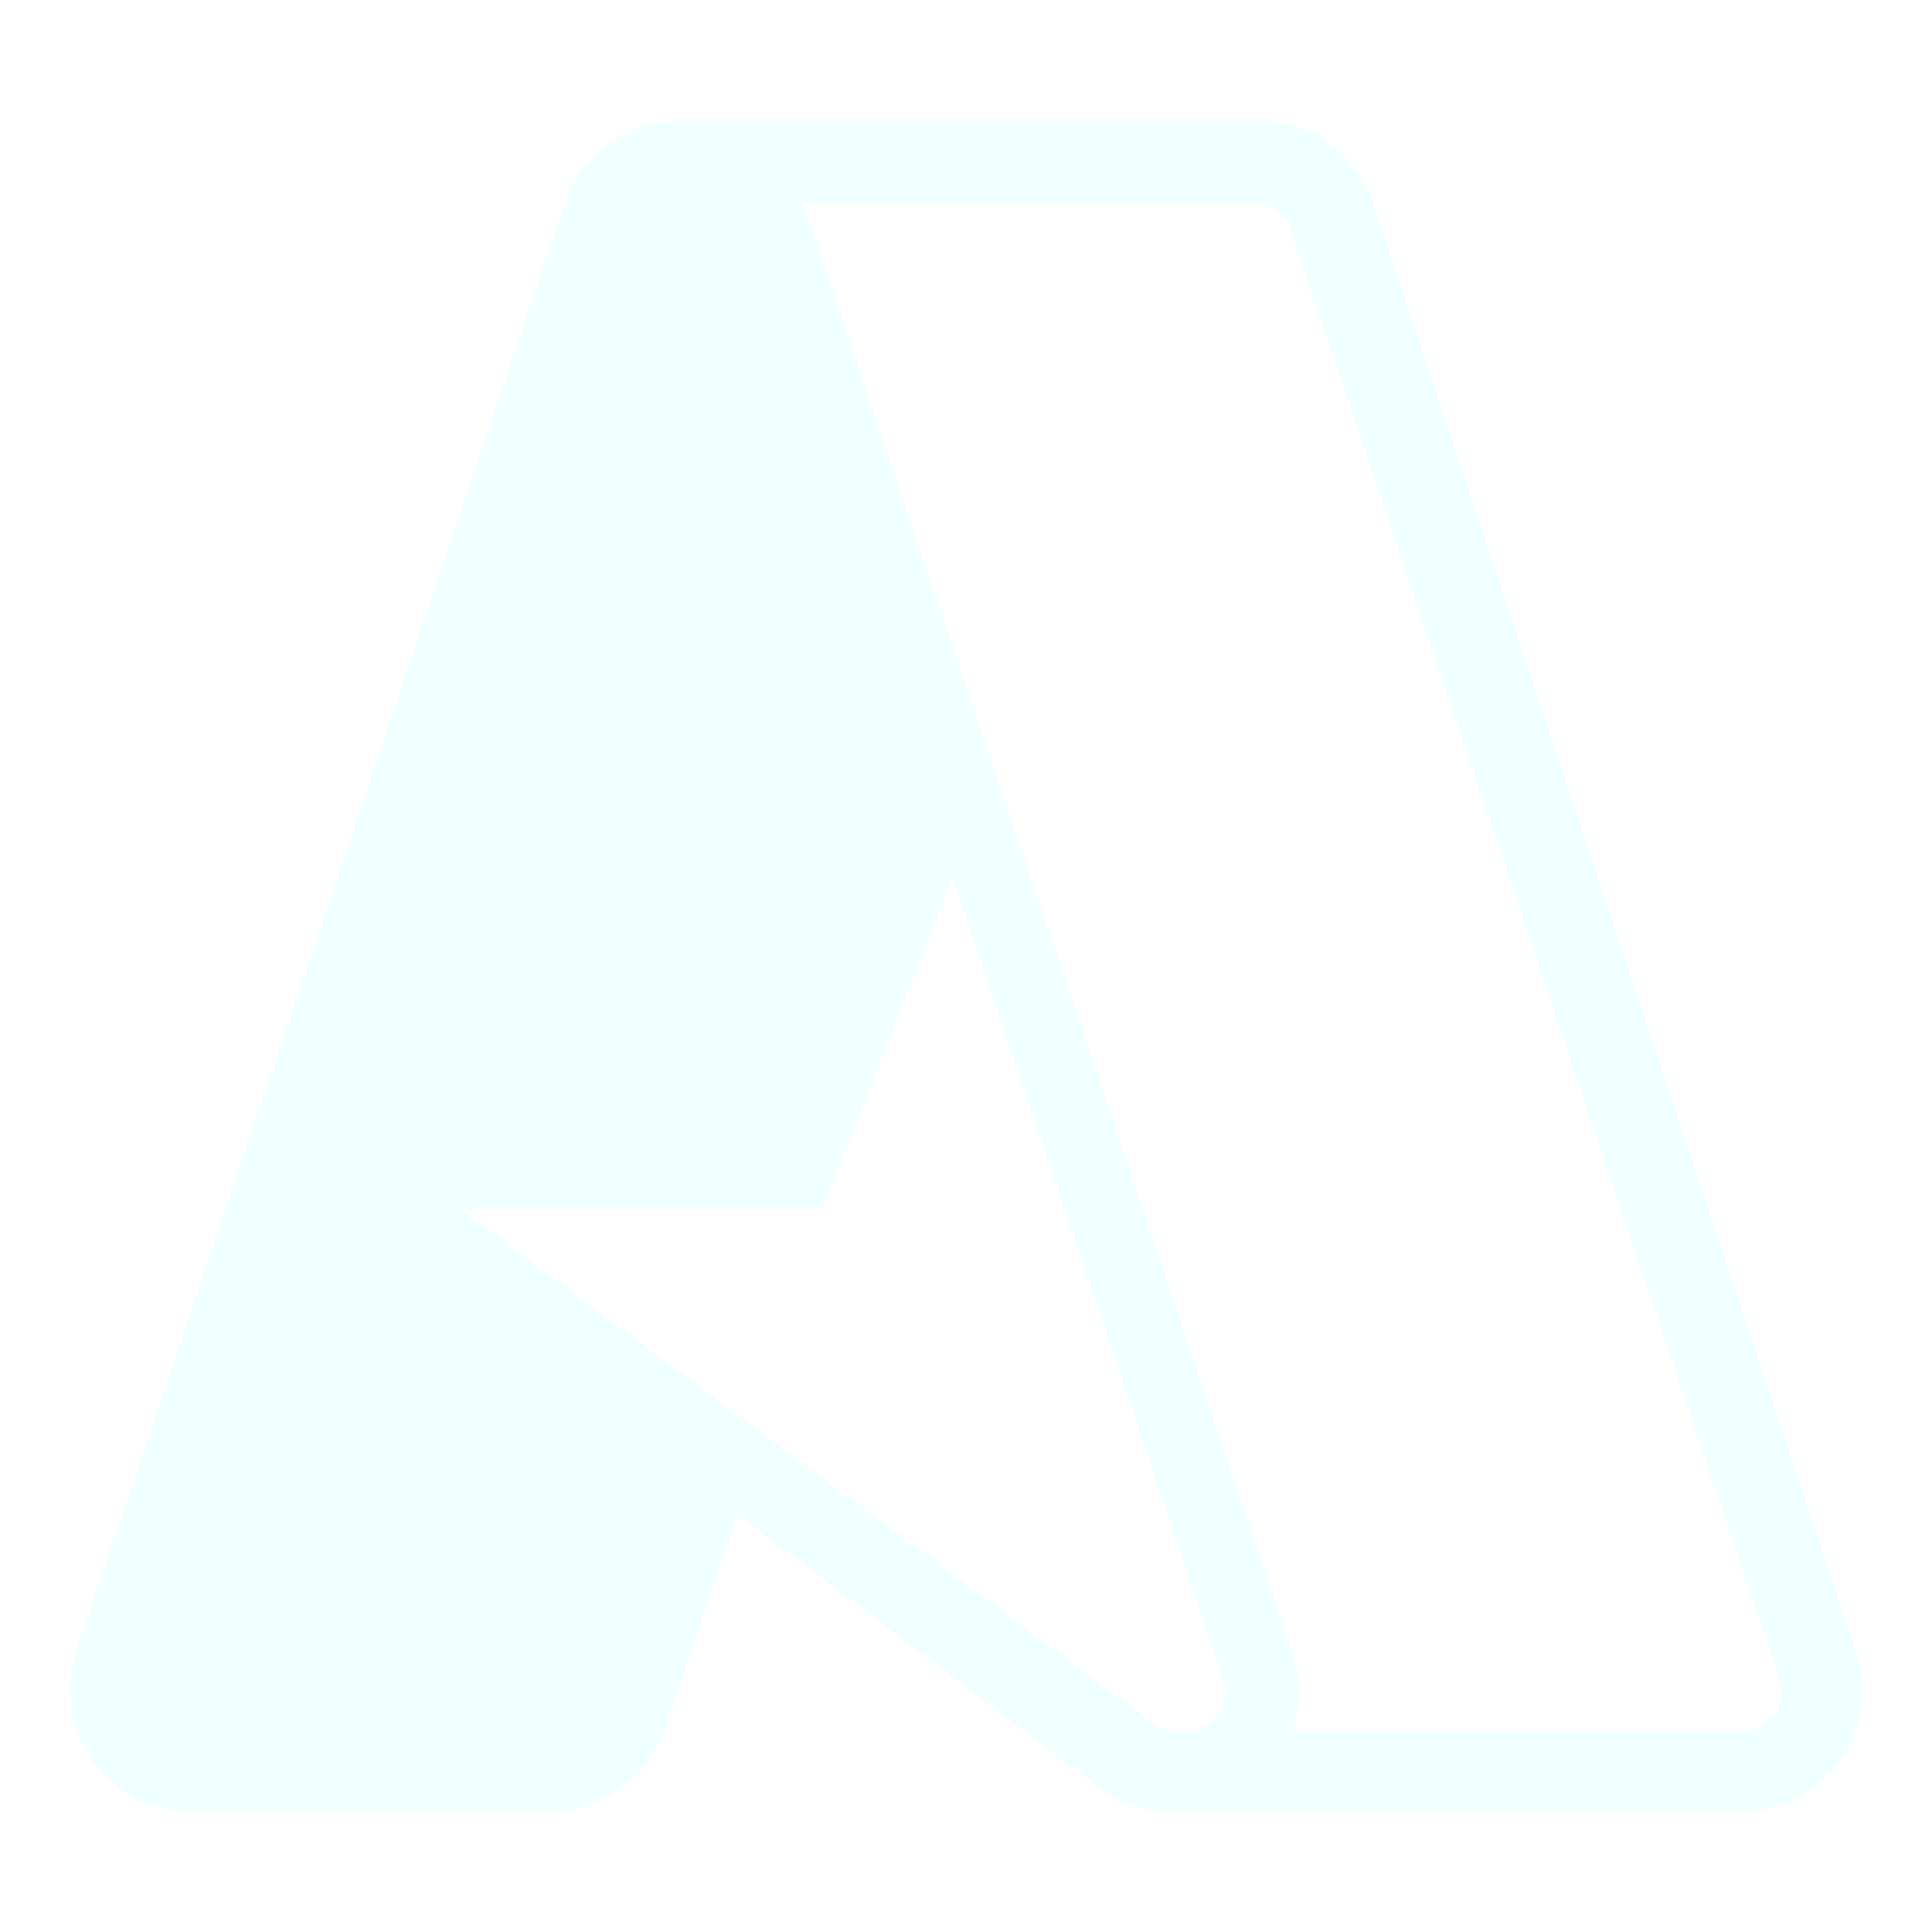
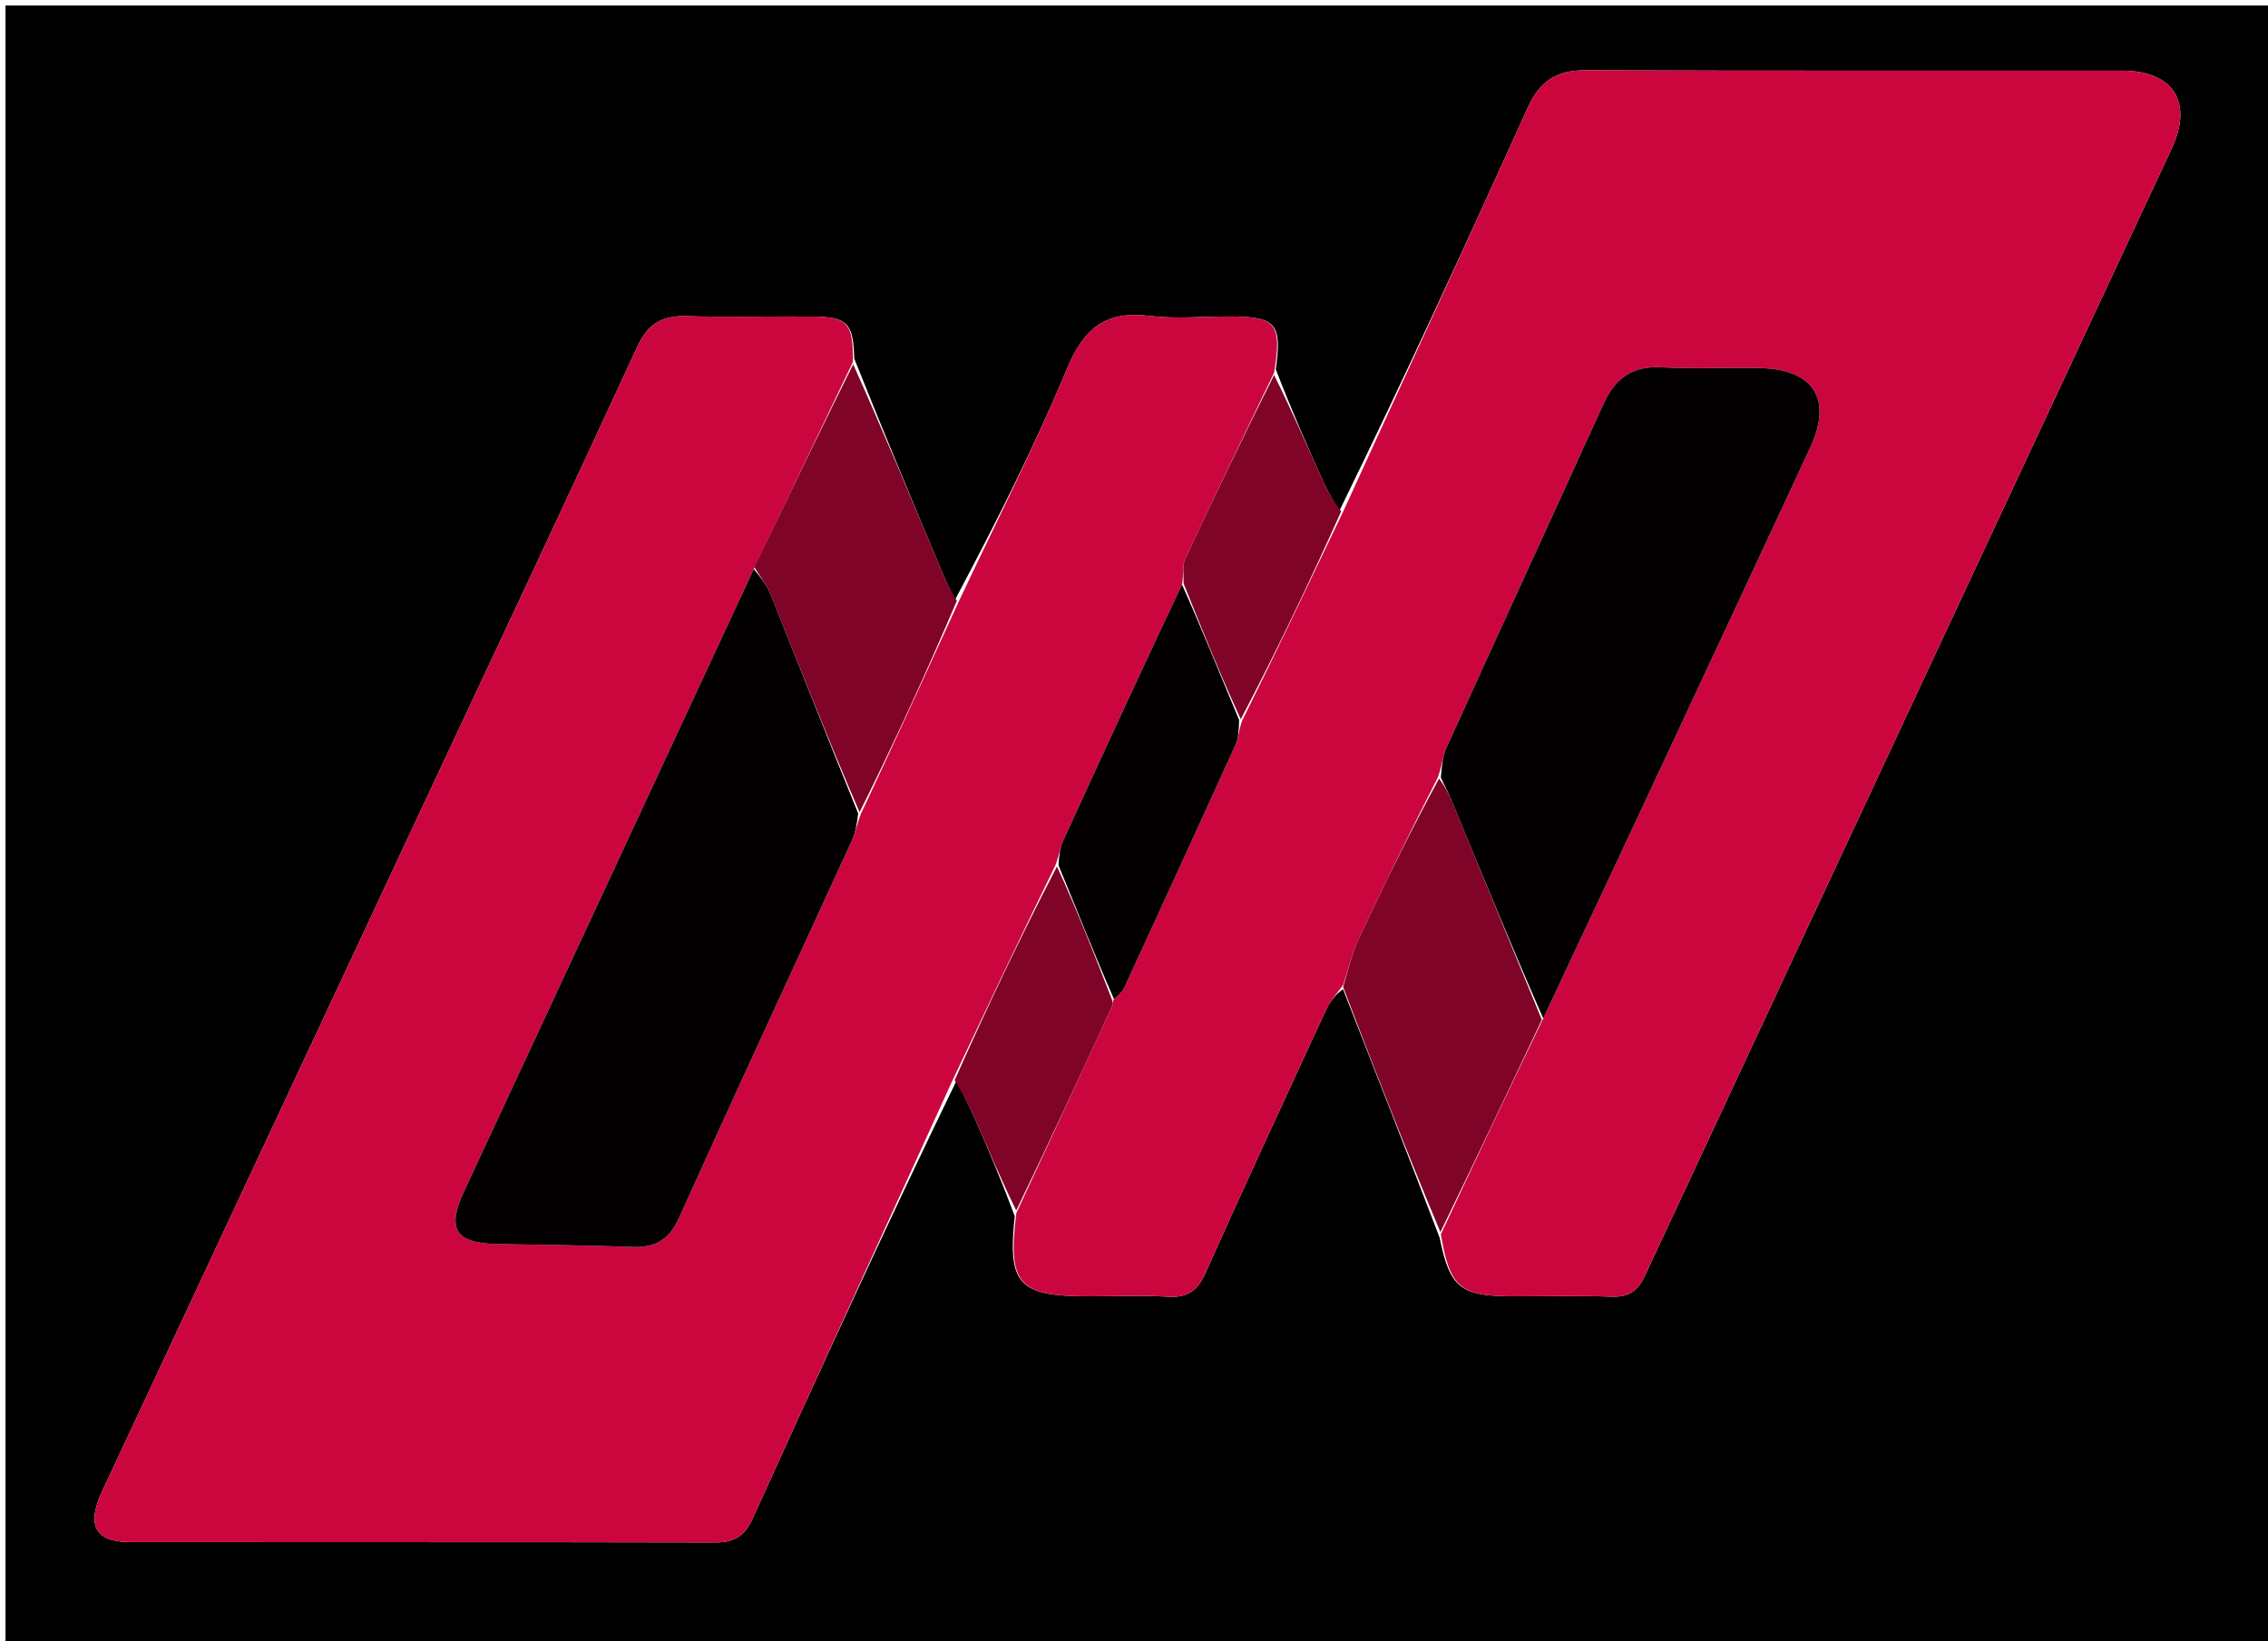
- <svg xmlns="http://www.w3.org/2000/svg" stroke="currentColor" fill="currentColor" stroke-width="0" viewBox="0 0 16 16" height="1em" width="1em" style="     color:#f0ffff; ">
-   <path fill-rule="evenodd" clip-rule="evenodd" d="M15.37 13.68L11.37 1.68C11.301 1.473 11.165 1.294 10.985 1.172C10.804 1.049 10.588 0.989 10.37 1H5.63C5.421 0.999 5.216 1.065 5.046 1.187C4.875 1.309 4.747 1.481 4.68 1.68L0.63 13.68C0.578 13.835 0.564 14 0.59 14.161C0.616 14.322 0.681 14.475 0.78 14.605C0.879 14.735 1.008 14.839 1.156 14.908C1.304 14.977 1.467 15.009 1.63 15H4.56C4.768 14.998 4.97 14.932 5.139 14.81C5.307 14.688 5.434 14.517 5.5 14.32L6.11 12.54L9.11 14.81C9.284 14.936 9.495 15.003 9.71 15H14.39C14.552 15.005 14.712 14.971 14.858 14.901C15.003 14.831 15.13 14.726 15.226 14.597C15.322 14.467 15.386 14.316 15.411 14.156C15.436 13.996 15.422 13.833 15.37 13.68ZM9.75 14.34C9.677 14.34 9.607 14.315 9.55 14.27L3.9 10.08L3.81 10.01H6.81L6.89 9.8L7.89 7.27L10.13 13.9C10.148 13.956 10.152 14.015 10.14 14.072C10.128 14.129 10.102 14.183 10.064 14.227C10.026 14.271 9.977 14.305 9.922 14.325C9.867 14.344 9.808 14.35 9.75 14.34V14.34ZM14.42 14.34H10.7C10.775 14.126 10.775 13.893 10.7 13.68L6.65 1.68H10.37C10.441 1.68 10.509 1.703 10.567 1.744C10.624 1.785 10.667 1.843 10.69 1.91L14.74 13.91C14.754 13.96 14.756 14.012 14.746 14.063C14.737 14.114 14.716 14.162 14.685 14.203C14.654 14.244 14.614 14.278 14.569 14.302C14.523 14.326 14.472 14.339 14.42 14.34V14.34Z" />
+ <svg xmlns="http://www.w3.org/2000/svg" version="1.1" id="Layer_1" x="0px" y="0px" width="100%" viewBox="0 0 412 298" enable-background="new 0 0 412 298" xml:space="preserve">
+   <path fill="#010000" opacity="1" stroke="none" d=" M298,299   C198.667,299 99.833,299 1,299   C1,199.667 1,100.333 1,1   C138.333,1 275.667,1 413,1   C413,100.333 413,199.667 413,299   C374.833,299 336.667,299 298,299  M155.178,65.138   C155.018,58.706 153.941,57.563 147.622,57.514   C139.961,57.455 132.295,57.65 124.639,57.44   C120.264,57.32 117.686,58.843 115.774,62.989   C102.959,90.784 89.898,118.464 76.922,146.184   C57.458,187.765 37.987,229.342 18.548,270.935   C15.653,277.128 17.305,280.139 23.632,280.146   C59.107,280.186 94.583,280.134 130.059,280.218   C133.368,280.226 135.317,278.963 136.646,276.042   C148.766,249.394 160.938,222.769 173.747,196.351   C174.821,198.531 175.98,200.674 176.954,202.897   C179.443,208.583 181.851,214.305 184.335,220.927   C183.012,233.314 185.019,235.499 197.731,235.505   C202.554,235.507 207.391,235.285 212.197,235.578   C215.729,235.792 217.544,234.484 218.981,231.278   C226.179,215.209 233.579,199.23 240.988,183.257   C241.716,181.687 242.986,180.37 243.972,179.707   C249.767,194.491 255.562,209.274 261.523,224.859   C263.351,233.9 265.298,235.481 274.698,235.502   C280.695,235.516 286.697,235.346 292.686,235.569   C295.788,235.684 297.479,234.617 298.798,231.789   C330.662,163.495 362.614,95.242 394.514,26.965   C398.455,18.531 394.773,12.844 385.47,12.838   C352.988,12.819 320.506,12.899 288.025,12.762   C282.82,12.741 279.714,14.73 277.583,19.443   C266.479,43.998 255.199,68.472 243.29,92.844   C242.351,91.152 241.288,89.516 240.494,87.759   C237.53,81.192 234.655,74.585 231.759,67.108   C232.916,58.734 231.848,57.521 223.261,57.499   C218.435,57.487 213.549,57.979 208.797,57.388   C200.922,56.409 196.914,59.606 193.876,66.889   C187.875,81.275 180.786,95.207 173.487,108.962   C172.714,107.315 171.881,105.694 171.178,104.017   C165.863,91.34 160.574,78.653 155.178,65.138  z" />
+   <path fill="#CB063E" opacity="1" stroke="none" d=" M244.005,178.935   C242.986,180.37 241.716,181.687 240.988,183.257   C233.579,199.23 226.179,215.209 218.981,231.278   C217.544,234.484 215.729,235.792 212.197,235.578   C207.391,235.285 202.554,235.507 197.731,235.505   C185.019,235.499 183.012,233.314 184.627,220.368   C190.666,207.39 196.416,194.971 202.138,182.541   C202.251,182.295 202.047,181.904 202.363,181.503   C203.231,180.788 203.872,180.219 204.201,179.505   C210.973,164.809 217.731,150.106 224.414,135.369   C225.002,134.072 225.047,132.53 225.637,130.949   C231.946,118.19 237.963,105.582 243.98,92.975   C255.199,68.472 266.479,43.998 277.583,19.443   C279.714,14.73 282.82,12.741 288.025,12.762   C320.506,12.899 352.988,12.819 385.47,12.838   C394.773,12.844 398.455,18.531 394.514,26.965   C362.614,95.242 330.662,163.495 298.798,231.789   C297.479,234.617 295.788,235.684 292.686,235.569   C286.697,235.346 280.695,235.516 274.698,235.502   C265.298,235.481 263.351,233.9 261.742,224.234   C268.003,210.829 274.045,198.048 280.34,185.017   C296.677,150.291 312.779,115.823 328.834,81.334   C332.922,72.554 329.526,67.115 319.811,66.875   C313.827,66.727 307.822,67.073 301.852,66.731   C296.577,66.429 293.421,68.699 291.326,73.303   C281.829,94.17 272.235,114.992 262.754,135.865   C262.035,137.448 261.919,139.305 261.201,141.205   C256.181,151.084 251.408,160.759 246.833,170.526   C245.586,173.187 244.931,176.125 244.005,178.935  z" />
+   <path fill="#CB063E" opacity="1" stroke="none" d=" M173.094,196.138   C160.938,222.769 148.766,249.394 136.646,276.042   C135.317,278.963 133.368,280.226 130.059,280.218   C94.583,280.134 59.107,280.186 23.632,280.146   C17.305,280.139 15.653,277.128 18.548,270.935   C37.987,229.342 57.458,187.765 76.922,146.184   C89.898,118.464 102.959,90.784 115.774,62.989   C117.686,58.843 120.264,57.32 124.639,57.44   C132.295,57.65 139.961,57.455 147.622,57.514   C153.941,57.563 155.018,58.706 154.939,65.761   C148.81,78.603 142.92,90.824 136.929,103.383   C119.319,141.28 101.801,178.833 84.315,216.402   C81.094,223.322 82.728,225.854 90.348,226.005   C98.505,226.166 106.666,226.223 114.817,226.529   C118.974,226.685 121.52,225.295 123.333,221.278   C133.667,198.372 144.268,175.586 154.73,152.738   C155.409,151.256 155.687,149.59 156.413,147.798   C162.498,134.833 168.322,122.08 174.146,109.326   C180.786,95.207 187.875,81.275 193.876,66.889   C196.914,59.606 200.922,56.409 208.797,57.388   C213.549,57.979 218.435,57.487 223.261,57.499   C231.848,57.521 232.916,58.734 231.457,67.687   C225.844,79.348 220.484,90.406 215.292,101.542   C214.707,102.796 215.074,104.493 214.72,106.189   C207.325,121.844 200.194,137.285 193.127,152.756   C192.528,154.069 192.365,155.581 191.721,157.2   C185.326,170.312 179.21,183.225 173.094,196.138  z" />
+   <path fill="#7F0427" opacity="1" stroke="none" d=" M280.087,185.268   C274.045,198.048 268.003,210.829 261.66,223.833   C255.562,209.274 249.767,194.491 243.988,179.321   C244.931,176.125 245.586,173.187 246.833,170.526   C251.408,160.759 256.181,151.084 261.415,141.446   C262.624,143.033 263.334,144.535 263.966,146.068   C269.347,159.132 274.715,172.201 280.087,185.268  z" />
+   <path fill="#7F0427" opacity="1" stroke="none" d=" M137.031,103.044   C142.92,90.824 148.81,78.603 154.988,66.176   C160.574,78.653 165.863,91.34 171.178,104.017   C171.881,105.694 172.714,107.315 173.817,109.144   C168.322,122.08 162.498,134.833 156.15,147.552   C150.422,134.33 145.251,121.128 139.974,107.968   C139.271,106.216 138.026,104.68 137.031,103.044  z" />
+   <path fill="#800427" opacity="1" stroke="none" d=" M215,105.984   C215.074,104.493 214.707,102.796 215.292,101.542   C220.484,90.406 225.844,79.348 231.45,68.13   C234.655,74.585 237.53,81.192 240.494,87.759   C241.288,89.516 242.351,91.152 243.635,92.909   C237.963,105.582 231.946,118.19 225.395,130.663   C221.574,122.347 218.287,114.165 215,105.984  z" />
+   <path fill="#7F0427" opacity="1" stroke="none" d=" M173.421,196.244   C179.21,183.225 185.326,170.312 192.007,157.405   C195.711,165.467 198.851,173.523 201.991,181.58   C202.047,181.904 202.251,182.295 202.138,182.541   C196.416,194.971 190.666,207.39 184.605,219.911   C181.851,214.305 179.443,208.583 176.954,202.897   C175.98,200.674 174.821,198.531 173.421,196.244  z" />
+   <path fill="#020001" opacity="1" stroke="none" d=" M280.34,185.017   C274.715,172.201 269.347,159.132 263.966,146.068   C263.334,144.535 262.624,143.033 261.737,141.276   C261.919,139.305 262.035,137.448 262.754,135.865   C272.235,114.992 281.829,94.17 291.326,73.303   C293.421,68.699 296.577,66.429 301.852,66.731   C307.822,67.073 313.827,66.727 319.811,66.875   C329.526,67.115 332.922,72.554 328.834,81.334   C312.779,115.823 296.677,150.291 280.34,185.017  z" />
+   <path fill="#030001" opacity="1" stroke="none" d=" M202.363,181.503   C198.851,173.523 195.711,165.467 192.286,157.205   C192.365,155.581 192.528,154.069 193.127,152.756   C200.194,137.285 207.325,121.844 214.72,106.189   C218.287,114.165 221.574,122.347 225.103,130.815   C225.047,132.53 225.002,134.072 224.414,135.369   C217.731,150.106 210.973,164.809 204.201,179.505   C203.872,180.219 203.231,180.788 202.363,181.503  z" />
+   <path fill="#020001" opacity="1" stroke="none" d=" M136.929,103.383   C138.026,104.68 139.271,106.216 139.974,107.968   C145.251,121.128 150.422,134.33 155.889,147.764   C155.687,149.59 155.409,151.256 154.73,152.738   C144.268,175.586 133.667,198.372 123.333,221.278   C121.52,225.295 118.974,226.685 114.817,226.529   C106.666,226.223 98.505,226.166 90.348,226.005   C82.728,225.854 81.094,223.322 84.315,216.402   C101.801,178.833 119.319,141.28 136.929,103.383  z" />
</svg>
